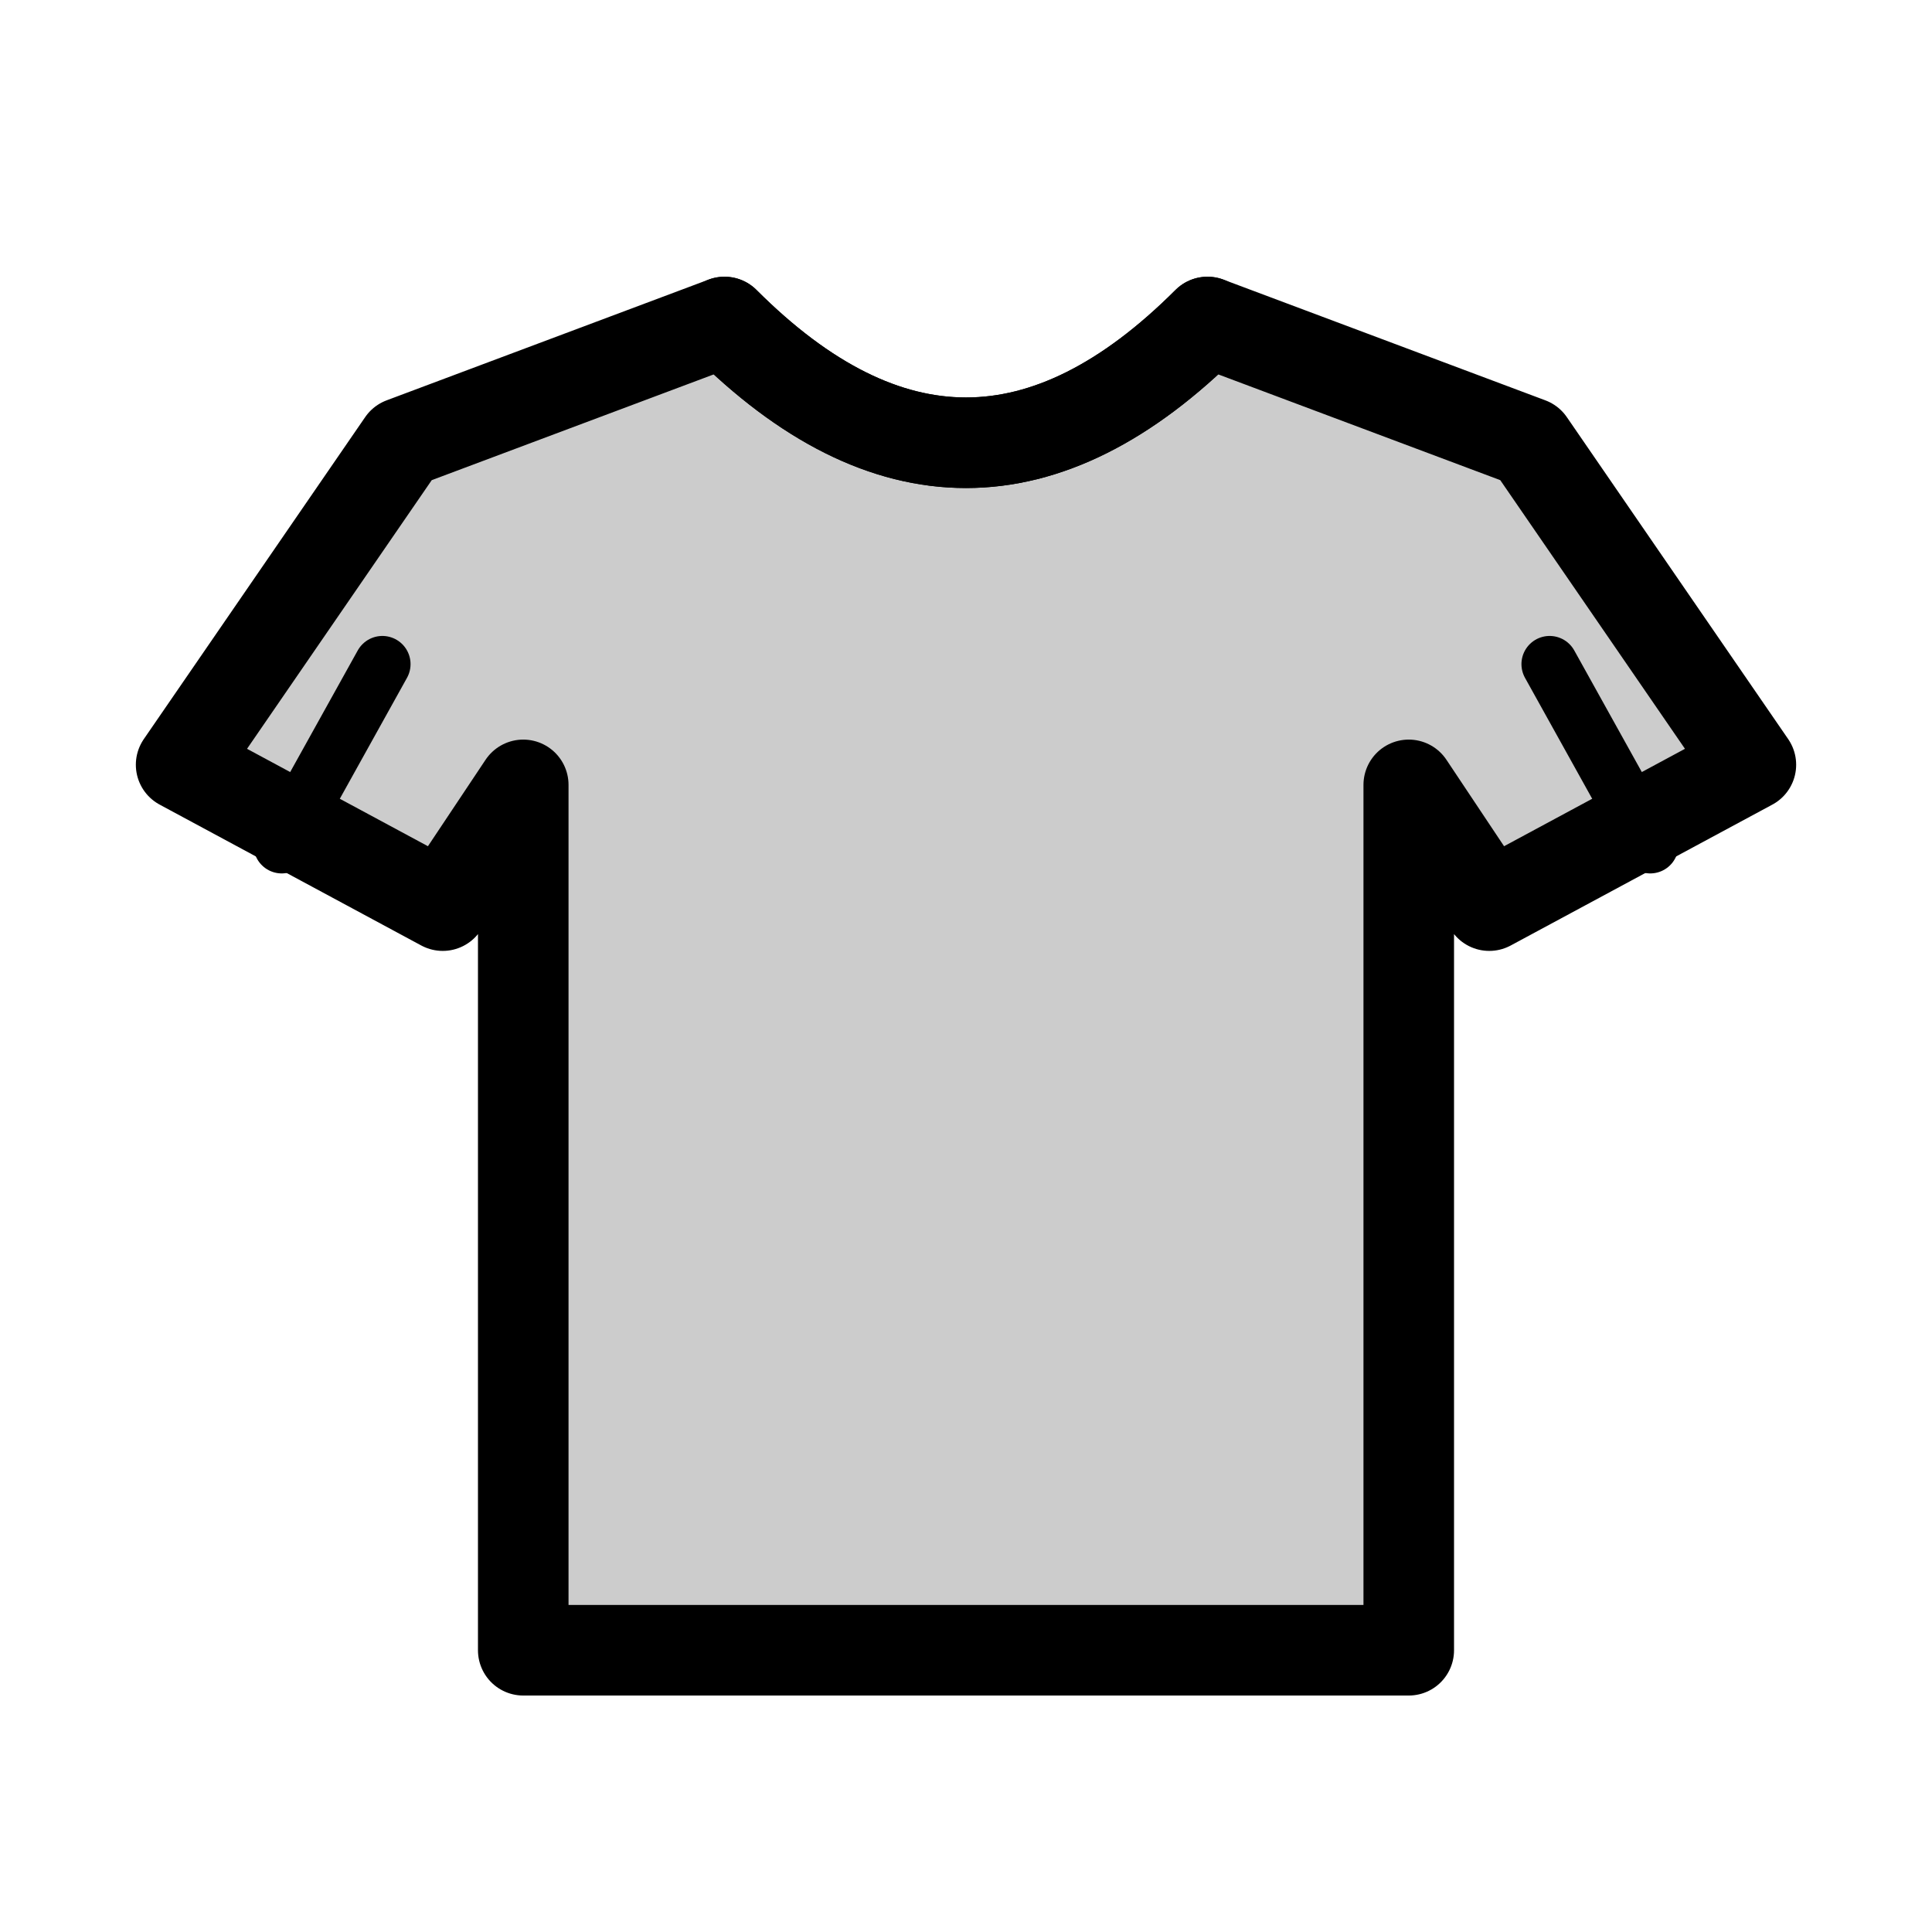
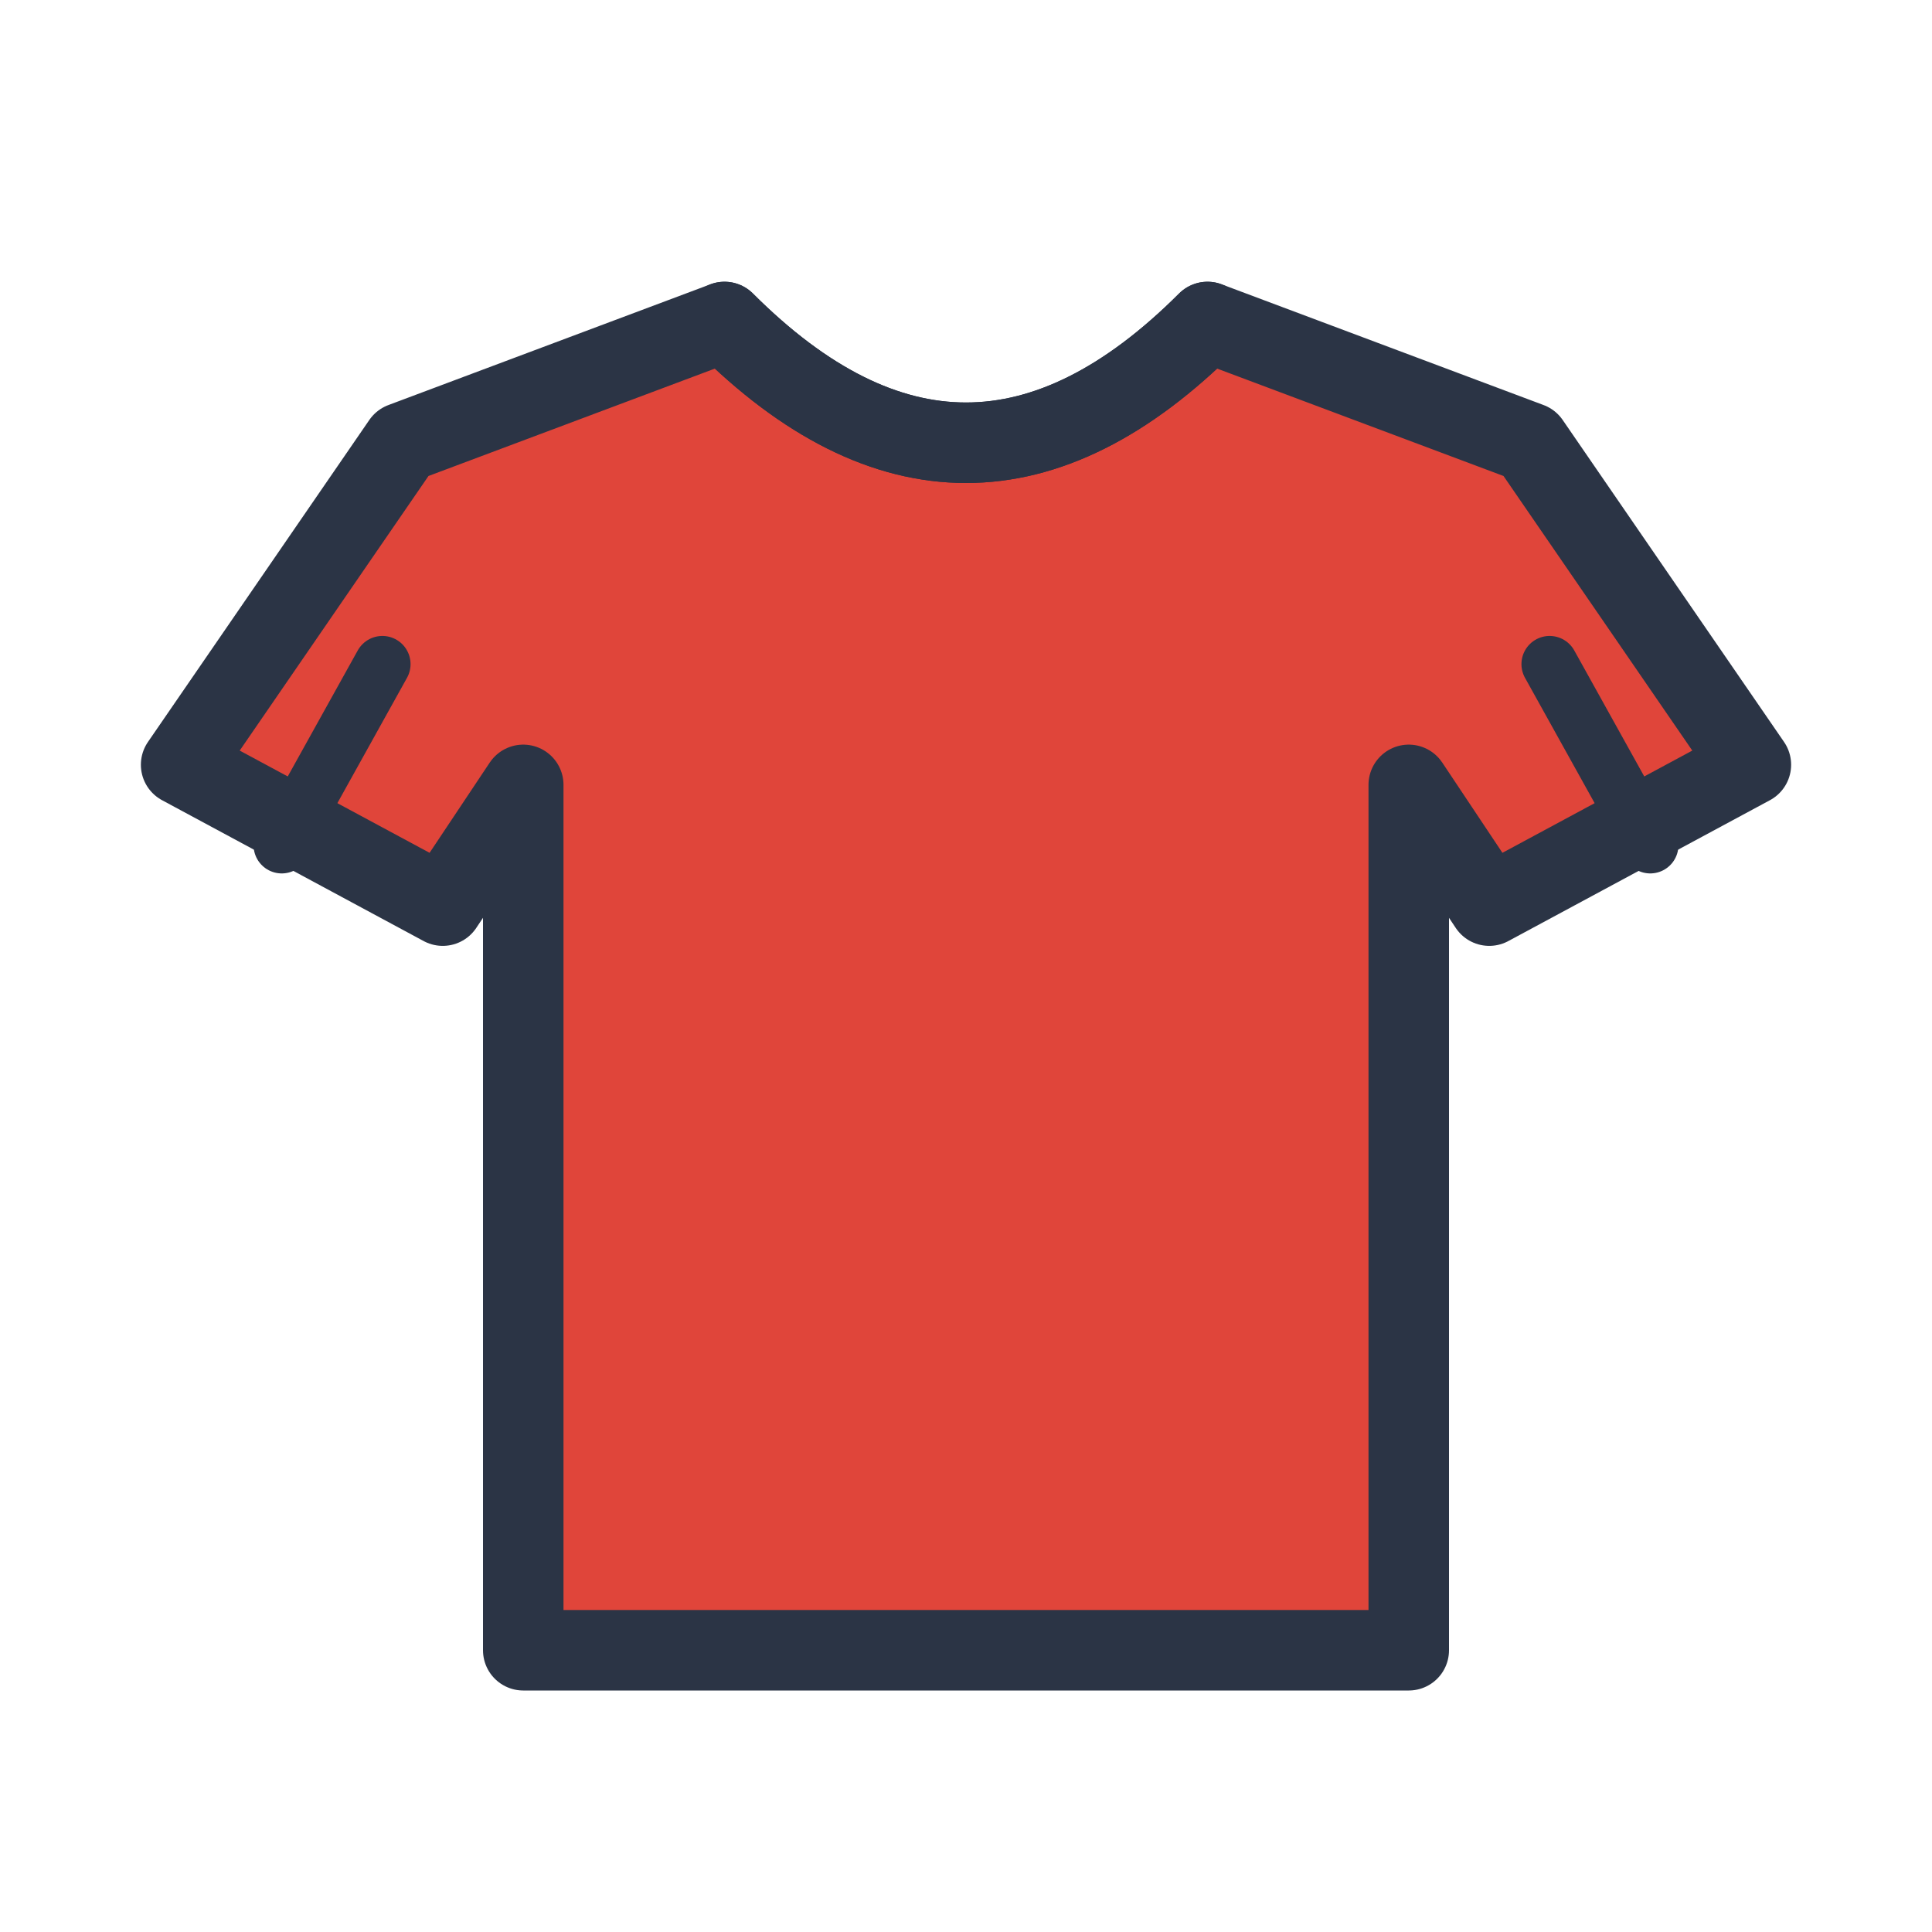
- <svg xmlns="http://www.w3.org/2000/svg" viewBox="0 0 48 48" fill="none" stroke="#000" stroke-width="2.25" stroke-linecap="round" stroke-linejoin="round">
-   <path d="M18 8 L10 11 L4.5 19 L11 22.5 L13 19.5 V41 H35 V19.5 L37 22.5 L43.5 19 L38 11 L30 8 Q24 14 18 8Z" fill="#000" fill-opacity=".2" />
+ <svg xmlns="http://www.w3.org/2000/svg" viewBox="0 0 48 48" fill="none" stroke="#2b3445" stroke-width="2" stroke-linecap="round" stroke-linejoin="round">
+   <path d="M18 8 L10 11 L4.5 19 L11 22.5 L13 19.5 V41 H35 V19.5 L37 22.5 L43.5 19 L38 11 L30 8 Q24 14 18 8Z" fill="#e0453a" />
  <path d="M18 8 Q24 14 30 8" />
  <path d="M7 21 L9.5 16.5 M41 21 L38.5 16.5" stroke-width="1.4" />
</svg>
